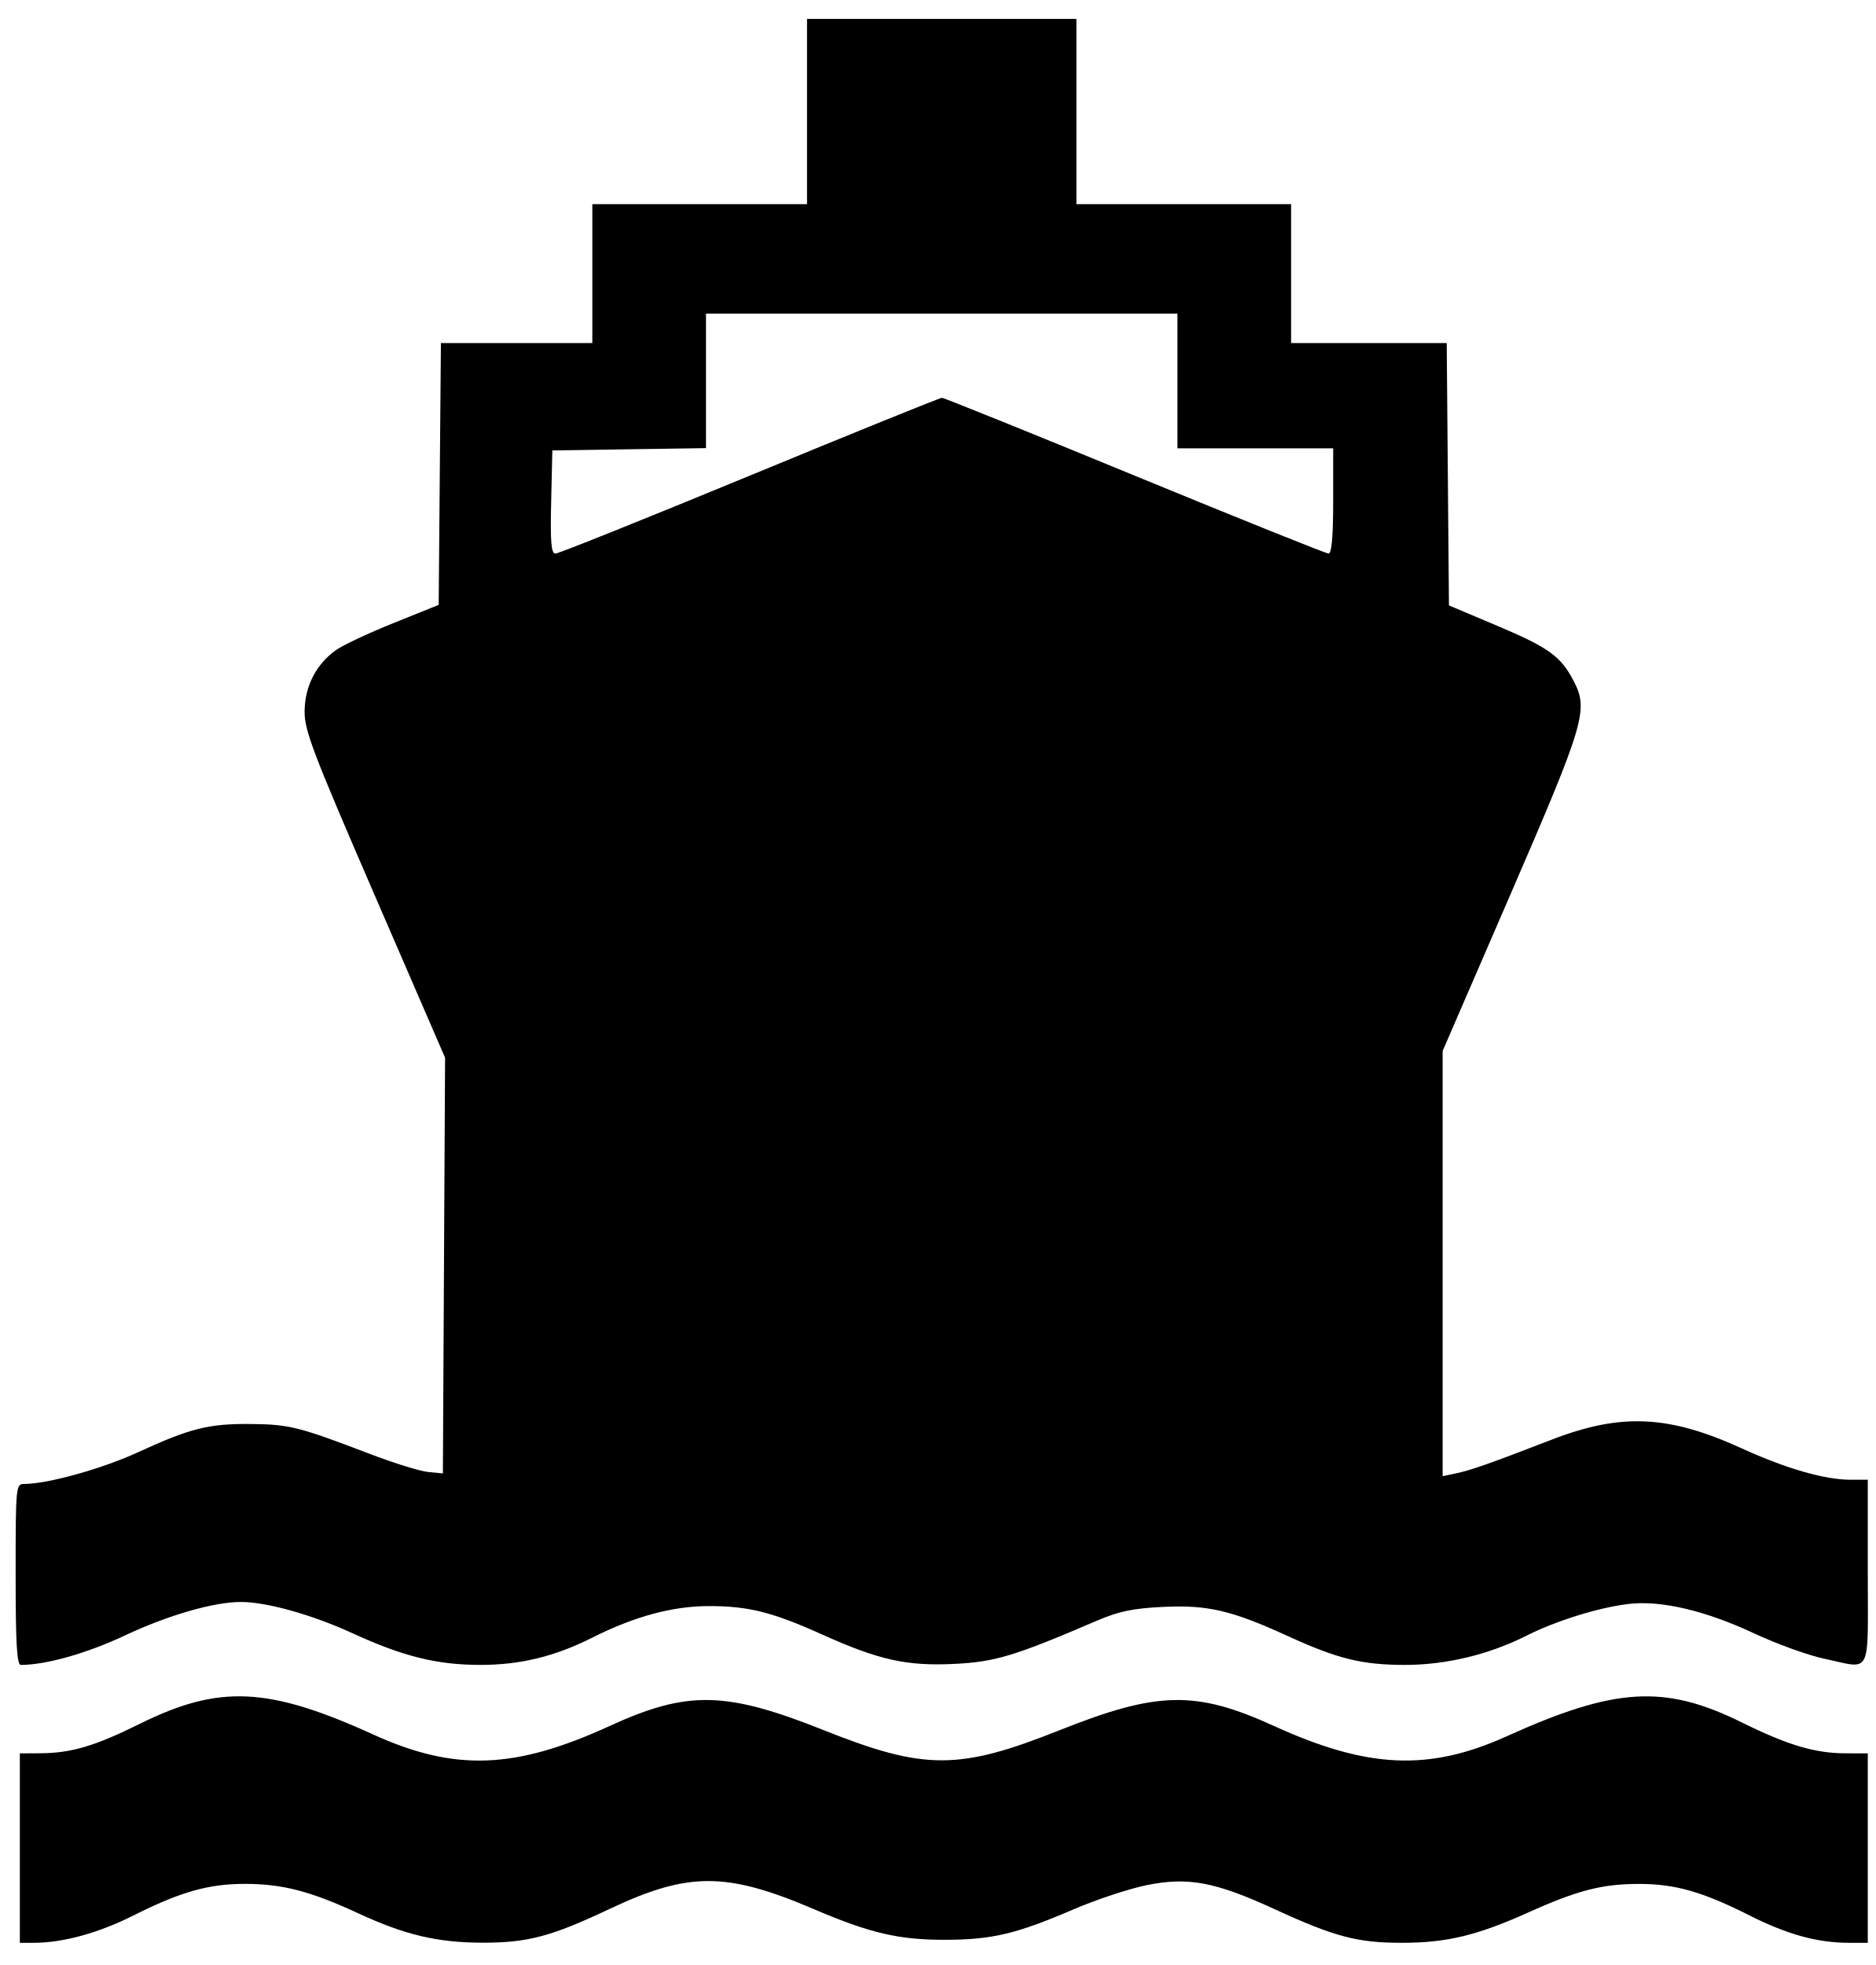
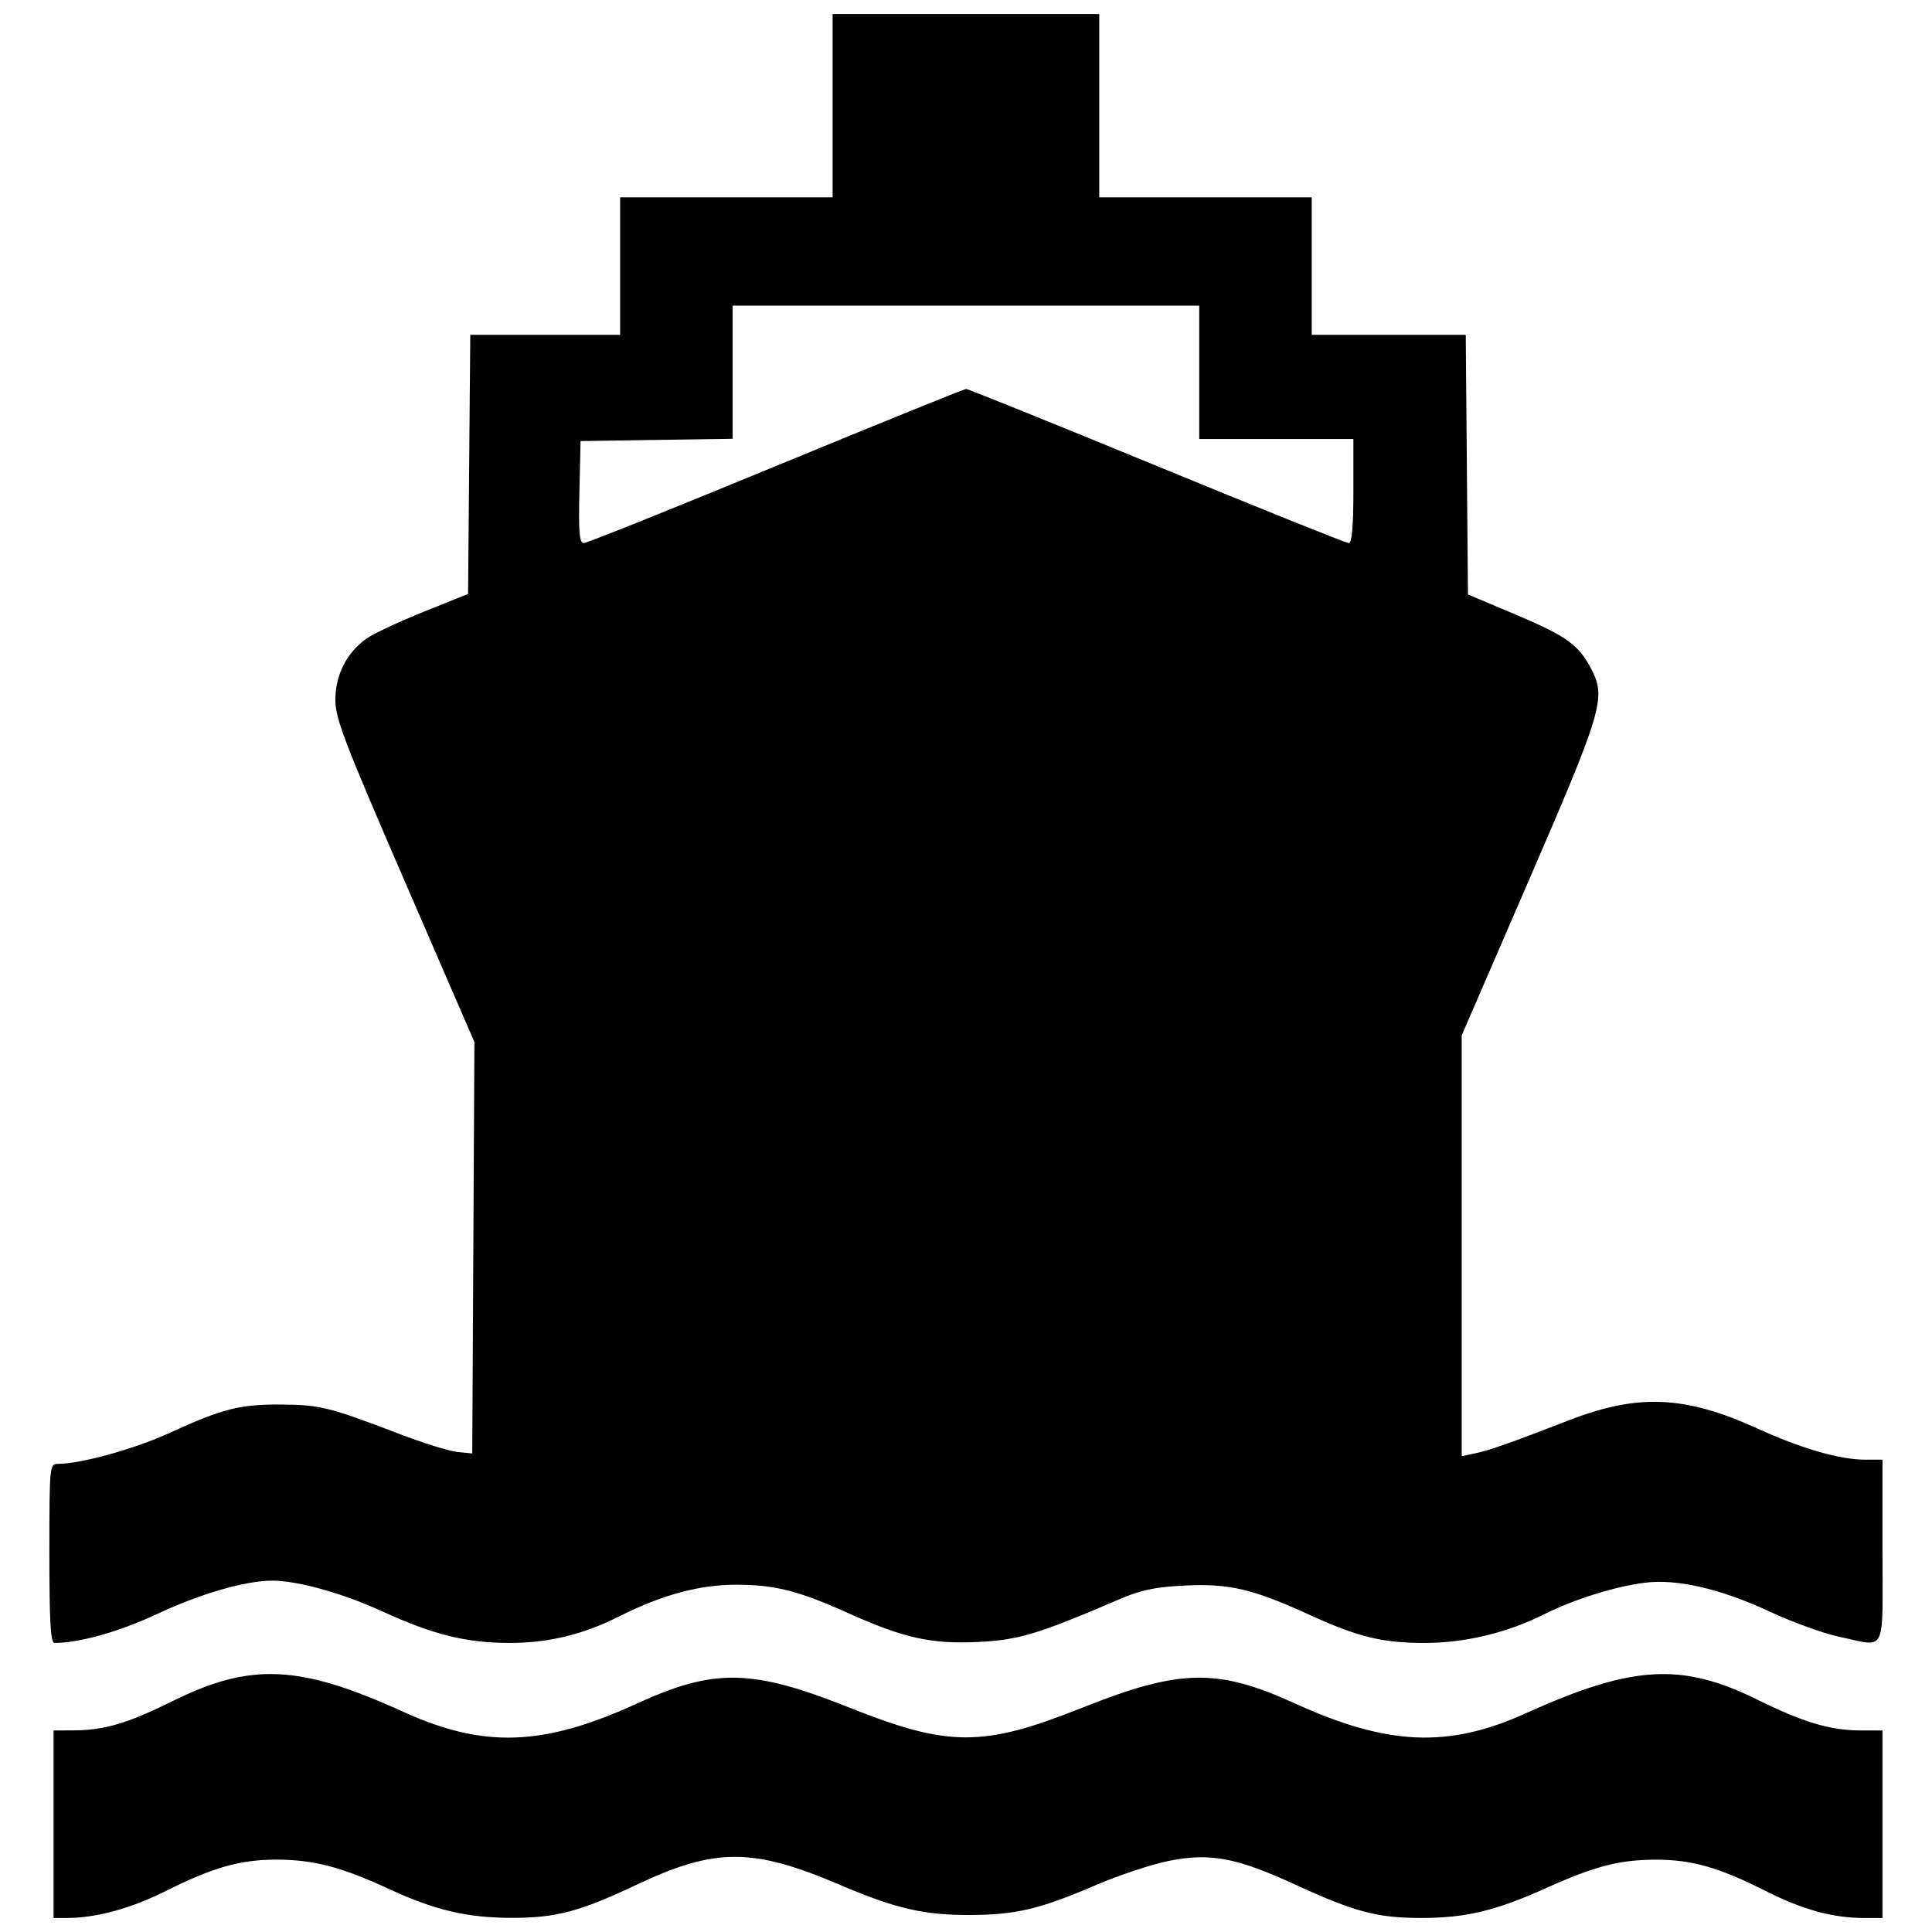
- <svg xmlns="http://www.w3.org/2000/svg" version="1.0" width="442" height="463" id="svg1920">
+ <svg xmlns="http://www.w3.org/2000/svg" version="1.0" width="460" height="460" id="svg1920">
  <defs id="defs1923" />
-   <path d="M 4.676,435.453 L 4.676,413.135 L 9.388,413.11 C 16.794,413.072 22.266,411.46 32.947,406.171 C 51.665,396.901 63.185,397.432 87.999,408.711 C 107.172,417.426 121.331,416.912 143.642,406.69 C 162.001,398.278 171.005,398.455 194.136,407.679 C 217.849,417.135 225.972,417.135 249.685,407.679 C 272.801,398.461 281.784,398.281 300.179,406.669 C 322.295,416.753 336.716,417.391 355.07,409.098 C 380.605,397.56 392.244,396.867 410.359,405.805 C 421.33,411.218 427.67,413.106 434.929,413.123 L 440.137,413.135 L 440.137,435.453 L 440.137,457.772 L 435.722,457.772 C 428.291,457.772 421.186,455.819 412.291,451.332 C 401.167,445.72 394.704,443.882 386.144,443.897 C 377.5,443.911 371.709,445.408 360.128,450.623 C 348.079,456.048 340.892,457.772 330.317,457.772 C 319.845,457.772 314.509,456.357 300.274,449.809 C 286.316,443.389 279.94,442.201 270.152,444.197 C 266.034,445.036 258.294,447.603 252.951,449.899 C 239.552,455.66 233.836,457.023 222.903,457.063 C 211.872,457.103 205.111,455.534 191.785,449.841 C 171.141,441.021 162.203,441.019 143.558,449.831 C 129.939,456.269 124.37,457.749 113.789,457.745 C 103.12,457.742 95.432,455.926 84.366,450.795 C 73.181,445.61 66.529,443.885 57.717,443.885 C 49.126,443.885 42.565,445.746 31.413,451.347 C 23.197,455.473 14.809,457.772 7.966,457.772 L 4.676,457.772 L 4.676,435.453 z M 3.684,370.977 C 3.684,350.165 3.733,349.651 5.71,349.651 C 11.22,349.651 24.021,346.093 32.451,342.218 C 44.904,336.494 49.172,335.428 59.233,335.529 C 68.163,335.618 70.496,336.206 87.007,342.523 C 92.736,344.714 98.985,346.657 100.894,346.839 L 104.366,347.171 L 104.623,298.198 L 104.881,249.225 L 88.292,210.939 C 73.628,177.096 71.711,172.055 71.777,167.506 C 71.862,161.626 74.515,156.492 79.188,153.164 C 80.812,152.007 86.919,149.141 92.758,146.793 L 103.374,142.525 L 103.636,111.68 L 103.898,80.835 L 121.739,80.835 L 139.58,80.835 L 139.58,64.468 L 139.58,48.102 L 164.874,48.102 L 190.169,48.102 L 190.169,26.279 L 190.169,4.456 L 221.911,4.456 L 253.653,4.456 L 253.653,26.279 L 253.653,48.102 L 278.947,48.102 L 304.242,48.102 L 304.242,64.468 L 304.242,80.835 L 322.578,80.835 L 340.915,80.835 L 341.177,111.744 L 341.439,142.652 L 352.756,147.428 C 365.033,152.61 367.855,154.66 370.907,160.613 C 374.326,167.281 373.368,170.493 355.991,210.609 L 339.951,247.636 L 339.951,297.73 L 339.951,347.824 L 343.175,347.143 C 346.664,346.405 351.211,344.802 365.625,339.226 C 381.976,332.901 393.18,333.406 410.379,341.246 C 420.91,346.045 429.964,348.659 436.064,348.659 L 440.137,348.659 L 440.137,370.481 C 440.137,395.418 441.241,393.239 429.835,390.822 C 426.079,390.027 418.659,387.344 413.348,384.861 C 401.746,379.438 391.28,377.002 383.632,377.945 C 376.531,378.82 366.63,381.914 359.62,385.449 C 350.859,389.867 340.676,392.306 331.044,392.292 C 320.941,392.278 315.258,390.882 303.586,385.546 C 290.212,379.432 284.63,378.121 274.092,378.622 C 267.066,378.955 263.628,379.666 258.612,381.819 C 239.083,390.203 234.549,391.579 224.887,392.054 C 213.677,392.605 207.104,391.146 193.799,385.155 C 182.054,379.867 176.426,378.443 167.211,378.429 C 158.529,378.415 149.57,380.831 139.494,385.902 C 130.71,390.322 122.525,392.307 113.15,392.289 C 102.906,392.27 95.051,390.322 83.069,384.83 C 73.519,380.452 62.833,377.459 56.753,377.459 C 50.41,377.459 39.588,380.58 29.544,385.304 C 20.512,389.553 10.981,392.26 4.924,392.296 C 3.971,392.302 3.684,387.381 3.684,370.977 z M 176.657,112.082 C 201.102,101.989 221.49,93.731 221.964,93.731 C 222.438,93.731 242.887,101.989 267.407,112.082 C 291.927,122.174 312.477,130.432 313.075,130.432 C 313.804,130.432 314.161,126.355 314.161,118.033 L 314.161,105.634 L 295.81,105.634 L 277.459,105.634 L 277.459,89.763 L 277.459,73.892 L 221.911,73.892 L 166.362,73.892 L 166.362,89.741 L 166.362,105.589 L 148.259,105.86 L 130.156,106.13 L 129.878,118.281 C 129.659,127.813 129.881,130.432 130.906,130.432 C 131.625,130.432 152.213,122.174 176.657,112.082 z " style="fill:black" id="path1929" />
+   <path d="m 12.751,434.339 v -22.319 l 4.712,-0.024 c 7.406,-0.038 12.878,-1.65 23.559,-6.939 18.719,-9.27 30.238,-8.739 55.053,2.541 19.173,8.715 33.332,8.201 55.643,-2.022 18.359,-8.412 27.363,-8.235 50.494,0.989 23.713,9.456 31.836,9.456 55.549,0 23.116,-9.218 32.099,-9.398 50.494,-1.01 22.116,10.084 36.536,10.722 54.891,2.429 25.535,-11.538 37.174,-12.231 55.289,-3.293 10.972,5.414 17.311,7.302 24.571,7.318 l 5.208,0.012 v 22.319 22.319 h -4.415 c -7.431,0 -14.536,-1.953 -23.431,-6.44 -11.124,-5.612 -17.587,-7.45 -26.147,-7.435 -8.644,0.015 -14.436,1.512 -26.016,6.726 -12.049,5.425 -19.236,7.149 -29.811,7.149 -10.472,0 -15.808,-1.414 -30.043,-7.963 -13.957,-6.421 -20.334,-7.609 -30.122,-5.613 -4.118,0.84 -11.858,3.406 -17.2,5.703 -13.399,5.76 -19.116,7.123 -30.049,7.163 -11.031,0.041 -17.792,-1.529 -31.118,-7.222 -20.644,-8.82 -29.582,-8.822 -48.227,-0.009 -13.619,6.437 -19.188,7.918 -29.769,7.914 -10.669,-0.004 -18.358,-1.82 -29.423,-6.95 -11.185,-5.186 -17.837,-6.911 -26.649,-6.911 -8.59,0 -15.151,1.861 -26.304,7.463 -8.215,4.126 -16.604,6.425 -23.447,6.425 h -3.29 z m -0.992,-64.476 c 0,-20.812 0.049,-21.327 2.026,-21.327 5.51,0 18.311,-3.558 26.741,-7.433 12.453,-5.724 16.721,-6.79 26.782,-6.689 8.93,0.089 11.263,0.677 27.774,6.994 5.728,2.192 11.978,4.134 13.887,4.316 l 3.472,0.332 0.257,-48.973 0.257,-48.973 -16.589,-38.287 C 81.703,175.982 79.786,170.941 79.851,166.392 c 0.085,-5.881 2.738,-11.015 7.412,-14.343 1.624,-1.156 7.73,-4.023 13.569,-6.37 l 10.616,-4.268 0.262,-30.845 0.262,-30.845 h 17.841 17.841 V 63.354 46.987 h 25.294 25.294 V 25.165 3.342 h 31.742 31.742 V 25.165 46.987 h 25.294 25.294 v 16.367 16.367 h 18.337 18.337 l 0.262,30.908 0.262,30.908 11.317,4.776 c 12.277,5.182 15.099,7.232 18.152,13.185 3.419,6.668 2.46,9.88 -14.917,49.996 l -16.039,37.027 v 50.094 50.094 l 3.224,-0.682 c 3.489,-0.738 8.036,-2.341 22.45,-7.917 16.352,-6.325 27.555,-5.82 44.754,2.02 10.531,4.8 19.585,7.413 25.686,7.413 h 4.073 v 21.823 c 0,24.937 1.104,22.758 -10.302,20.341 -3.757,-0.796 -11.176,-3.478 -16.487,-5.961 -11.602,-5.423 -22.069,-7.86 -29.716,-6.917 -7.101,0.875 -17.002,3.97 -24.012,7.505 -8.761,4.418 -18.944,6.856 -28.576,6.843 -10.103,-0.014 -15.786,-1.41 -27.457,-6.746 -13.374,-6.114 -18.957,-7.425 -29.494,-6.924 -7.026,0.334 -10.464,1.044 -15.48,3.197 -19.53,8.384 -24.064,9.76 -33.726,10.235 -11.209,0.551 -17.783,-0.908 -31.088,-6.899 -11.744,-5.288 -17.373,-6.712 -26.588,-6.726 -8.681,-0.013 -17.64,2.402 -27.717,7.473 -8.784,4.42 -16.969,6.405 -26.344,6.388 -10.244,-0.019 -18.1,-1.967 -30.082,-7.46 -9.55,-4.377 -20.236,-7.37 -26.316,-7.37 -6.343,0 -17.165,3.12 -27.209,7.845 -9.032,4.249 -18.564,6.956 -24.62,6.992 -0.954,0.006 -1.24,-4.915 -1.24,-21.319 z M 184.732,110.967 c 24.445,-10.093 44.832,-18.351 45.306,-18.351 0.474,0 20.924,8.258 45.443,18.351 24.52,10.093 45.07,18.351 45.668,18.351 0.729,0 1.086,-4.077 1.086,-12.399 V 104.52 H 303.885 285.534 V 88.649 72.778 H 229.985 174.437 V 88.626 104.475 l -18.103,0.27 -18.103,0.27 -0.279,12.151 c -0.218,9.532 0.003,12.151 1.028,12.151 0.719,0 21.307,-8.258 45.751,-18.351 z" style="fill:#000000" id="path1929" />
</svg>
